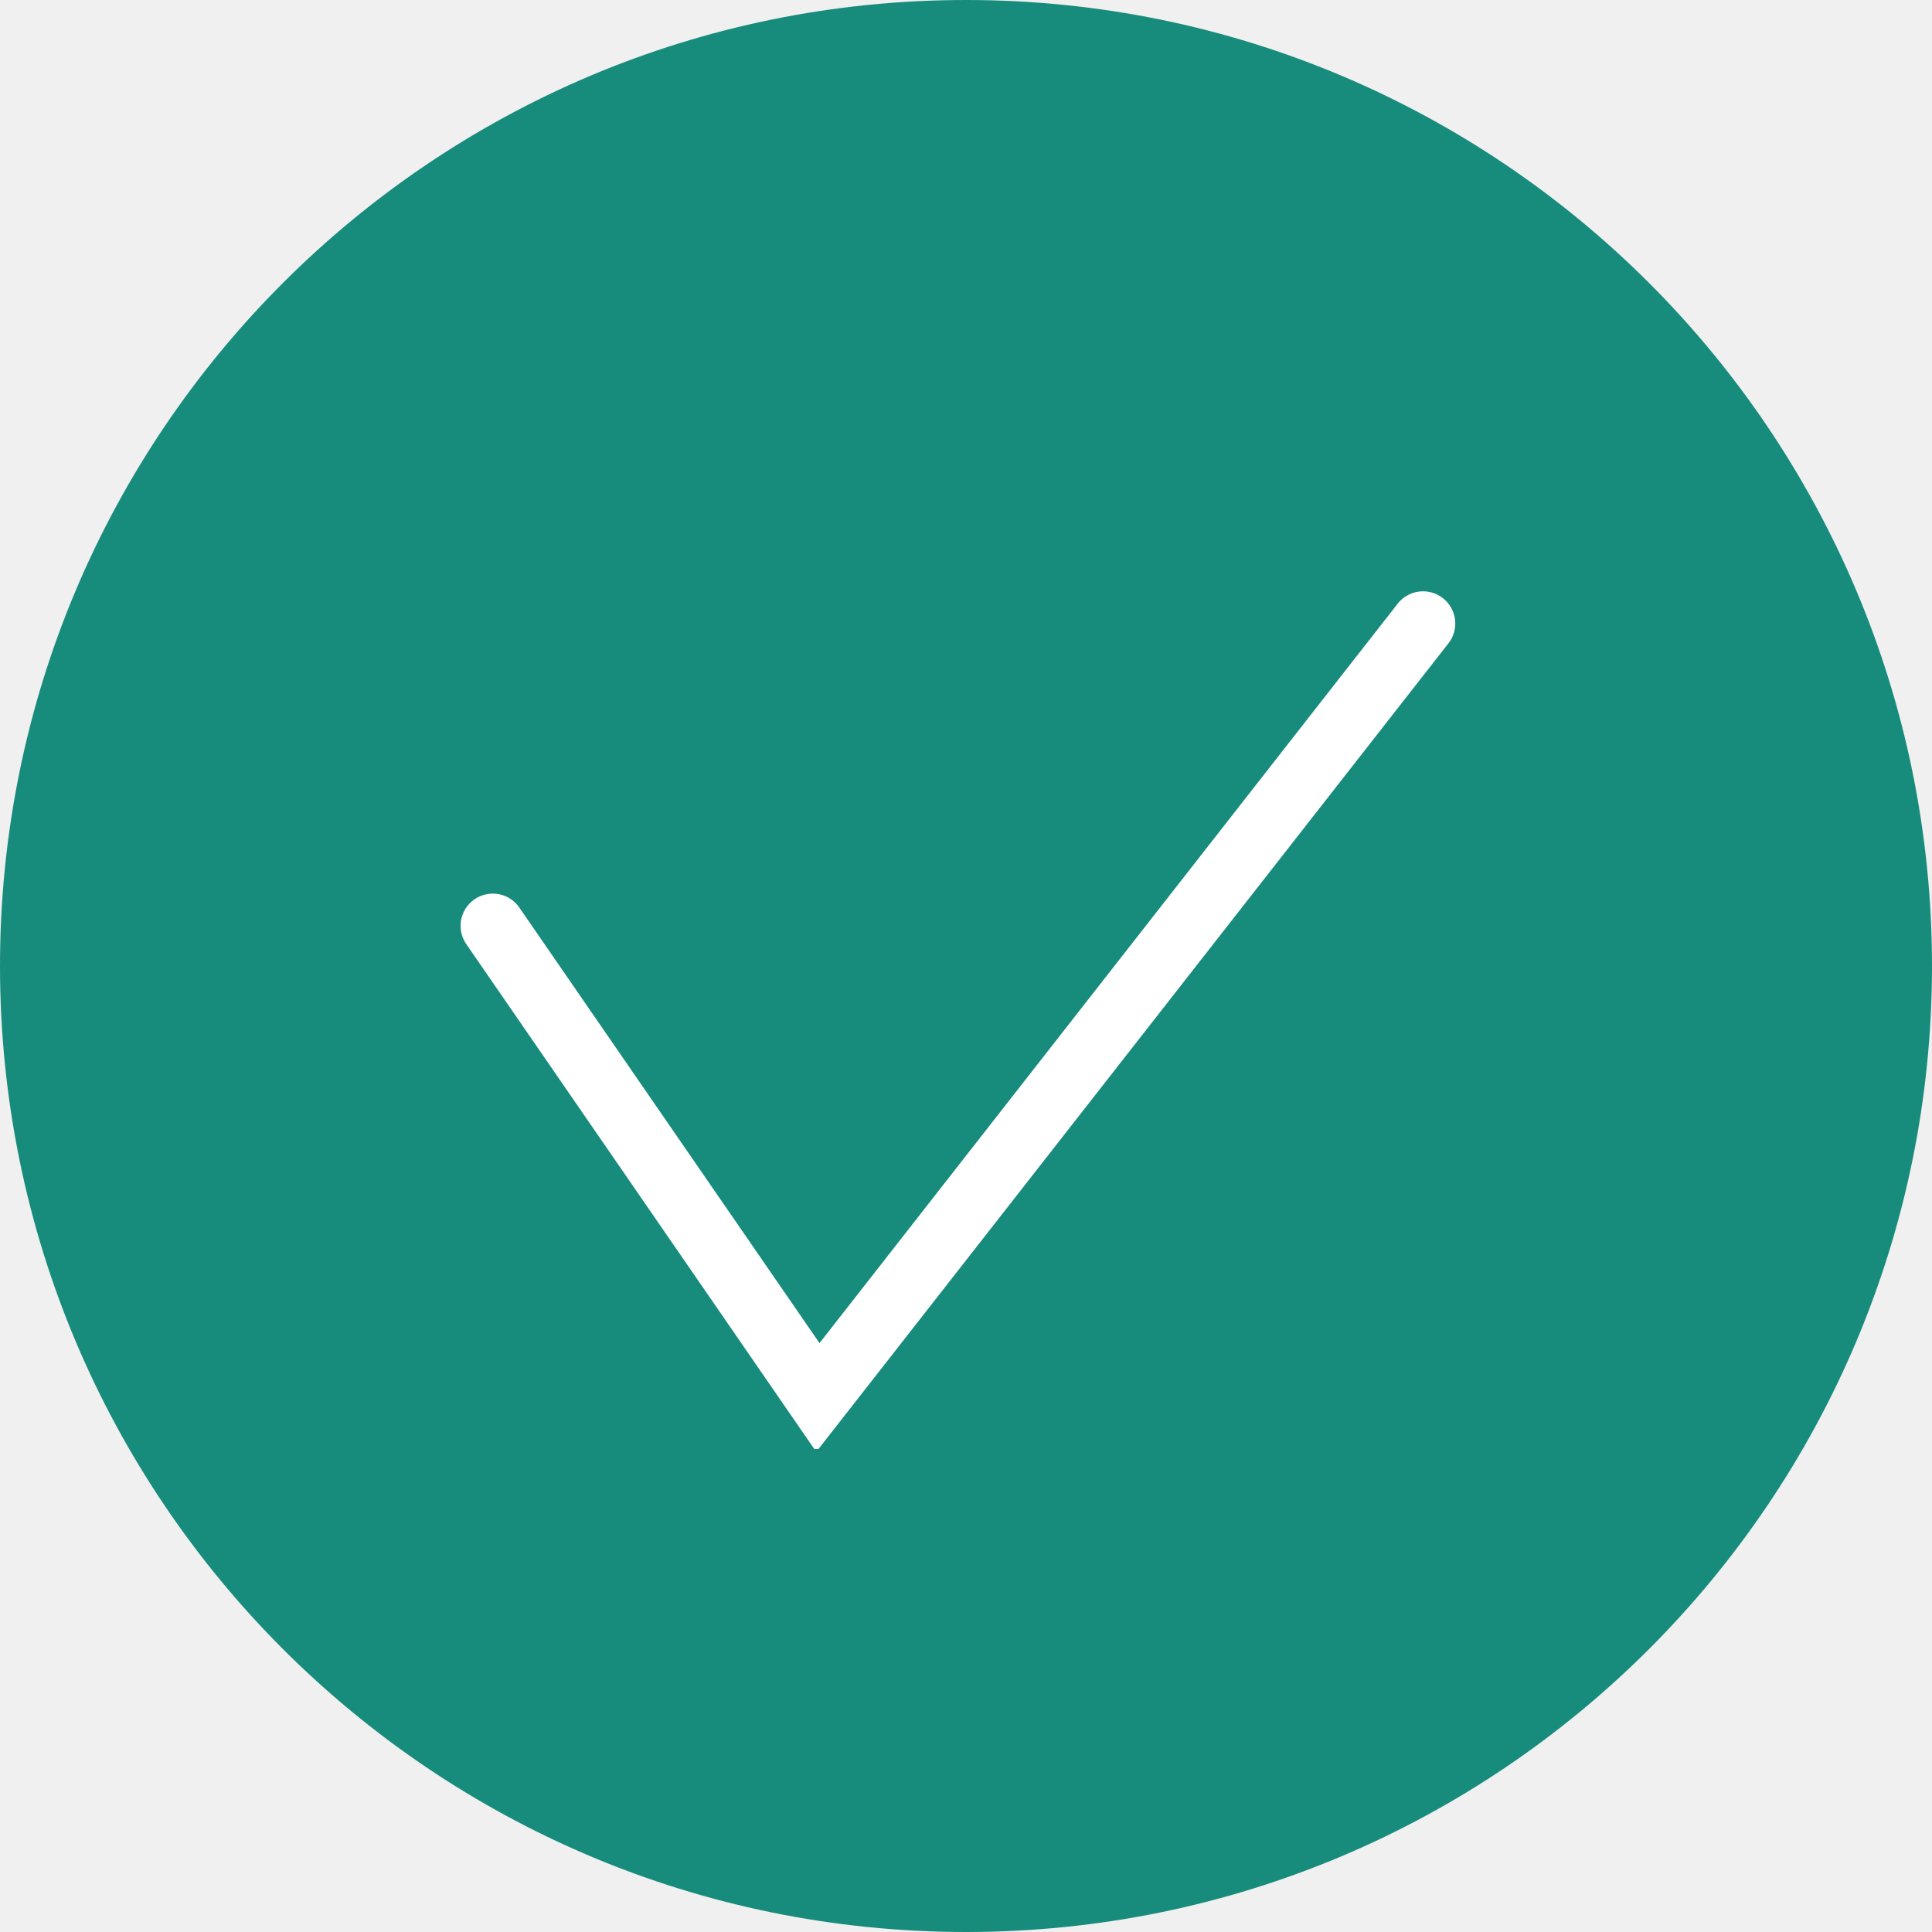
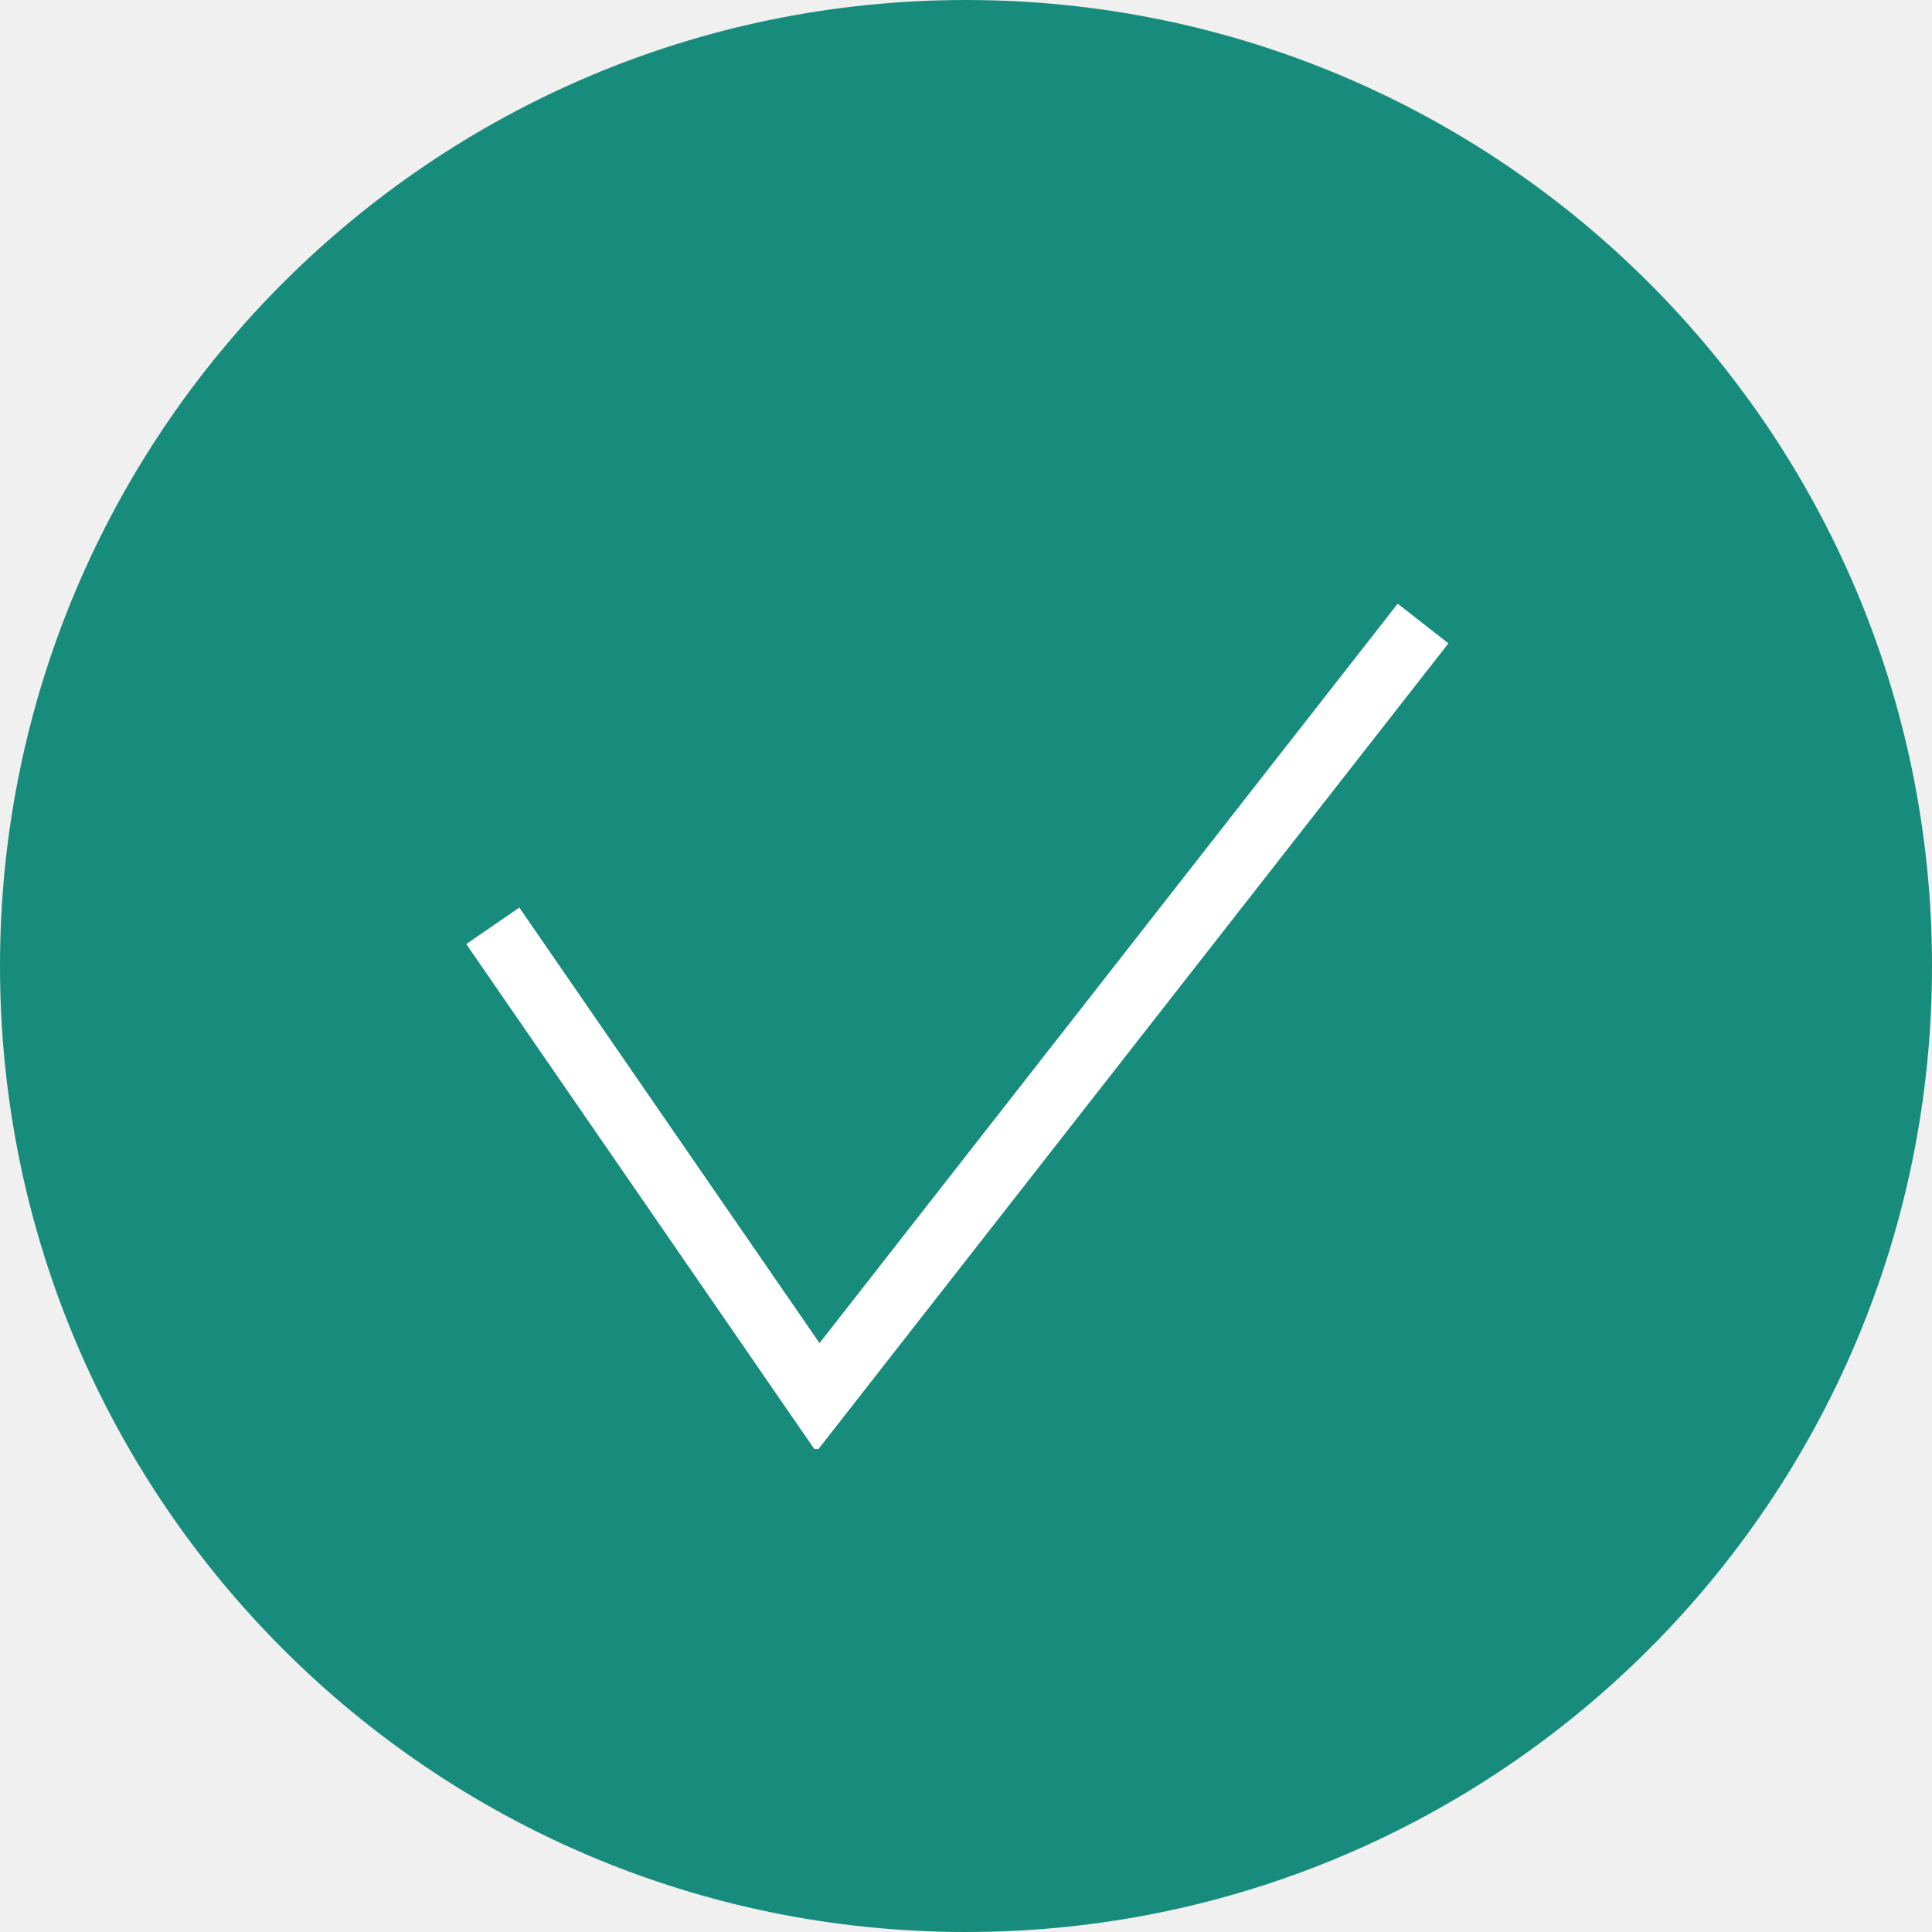
<svg xmlns="http://www.w3.org/2000/svg" width="30" height="30" viewBox="0 0 30 30" fill="none">
  <rect x="0.5" y="0.5" width="29" height="29" rx="14.5" fill="#188C7C" stroke="#188C7C" />
  <mask id="path-3-inside-1_2128_2007" fill="white">
    <path d="M9.75 21L21 9.75L9.75 21Z" />
  </mask>
  <path d="M9.75 21L21 9.75L9.75 21Z" fill="#76808D" />
  <path d="M10.457 21.707L21.707 10.457L20.293 9.043L9.043 20.293L10.457 21.707ZM20.293 9.043L9.043 20.293L10.457 21.707L21.707 10.457L20.293 9.043Z" fill="#76808D" mask="url(#path-3-inside-1_2128_2007)" />
  <g clip-path="url(#clip0_2128_2007)">
-     <path d="M7.652 14.376L12.7 21.7L22.097 9.682" stroke="white" stroke-linecap="round" />
+     <path d="M7.652 14.376L12.7 21.7L22.097 9.682" stroke="white" strokeLinecap="round" />
  </g>
  <defs>
    <clipPath id="clip0_2128_2007">
      <rect width="15.75" height="13.5" fill="white" transform="translate(7 9)" />
    </clipPath>
  </defs>
</svg>
